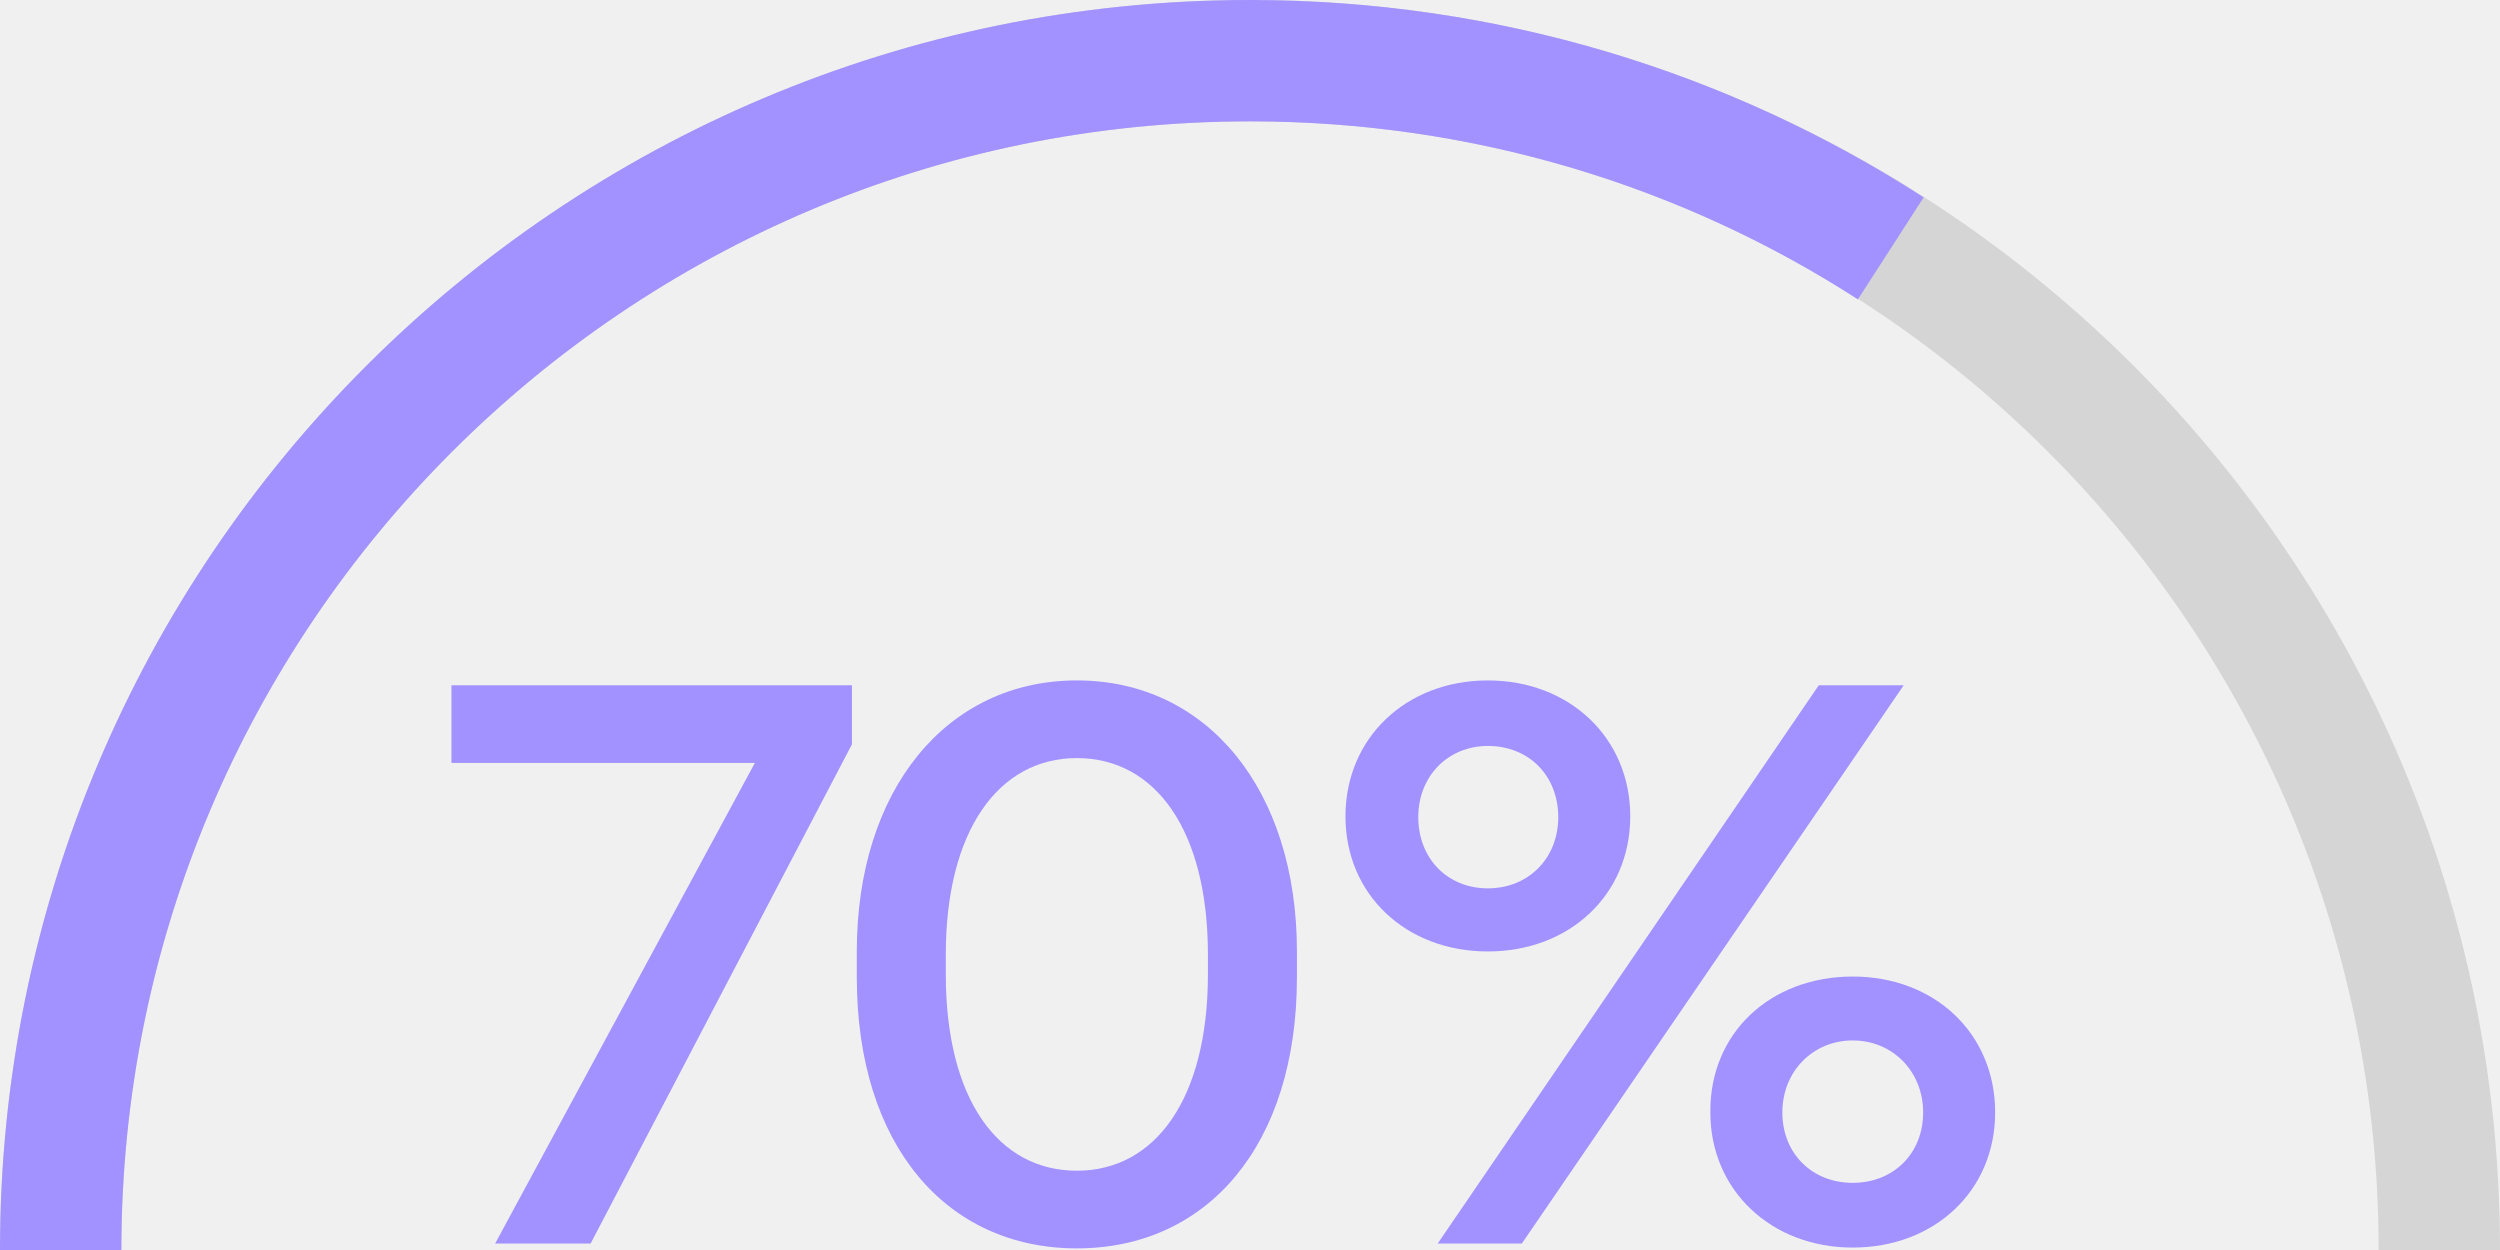
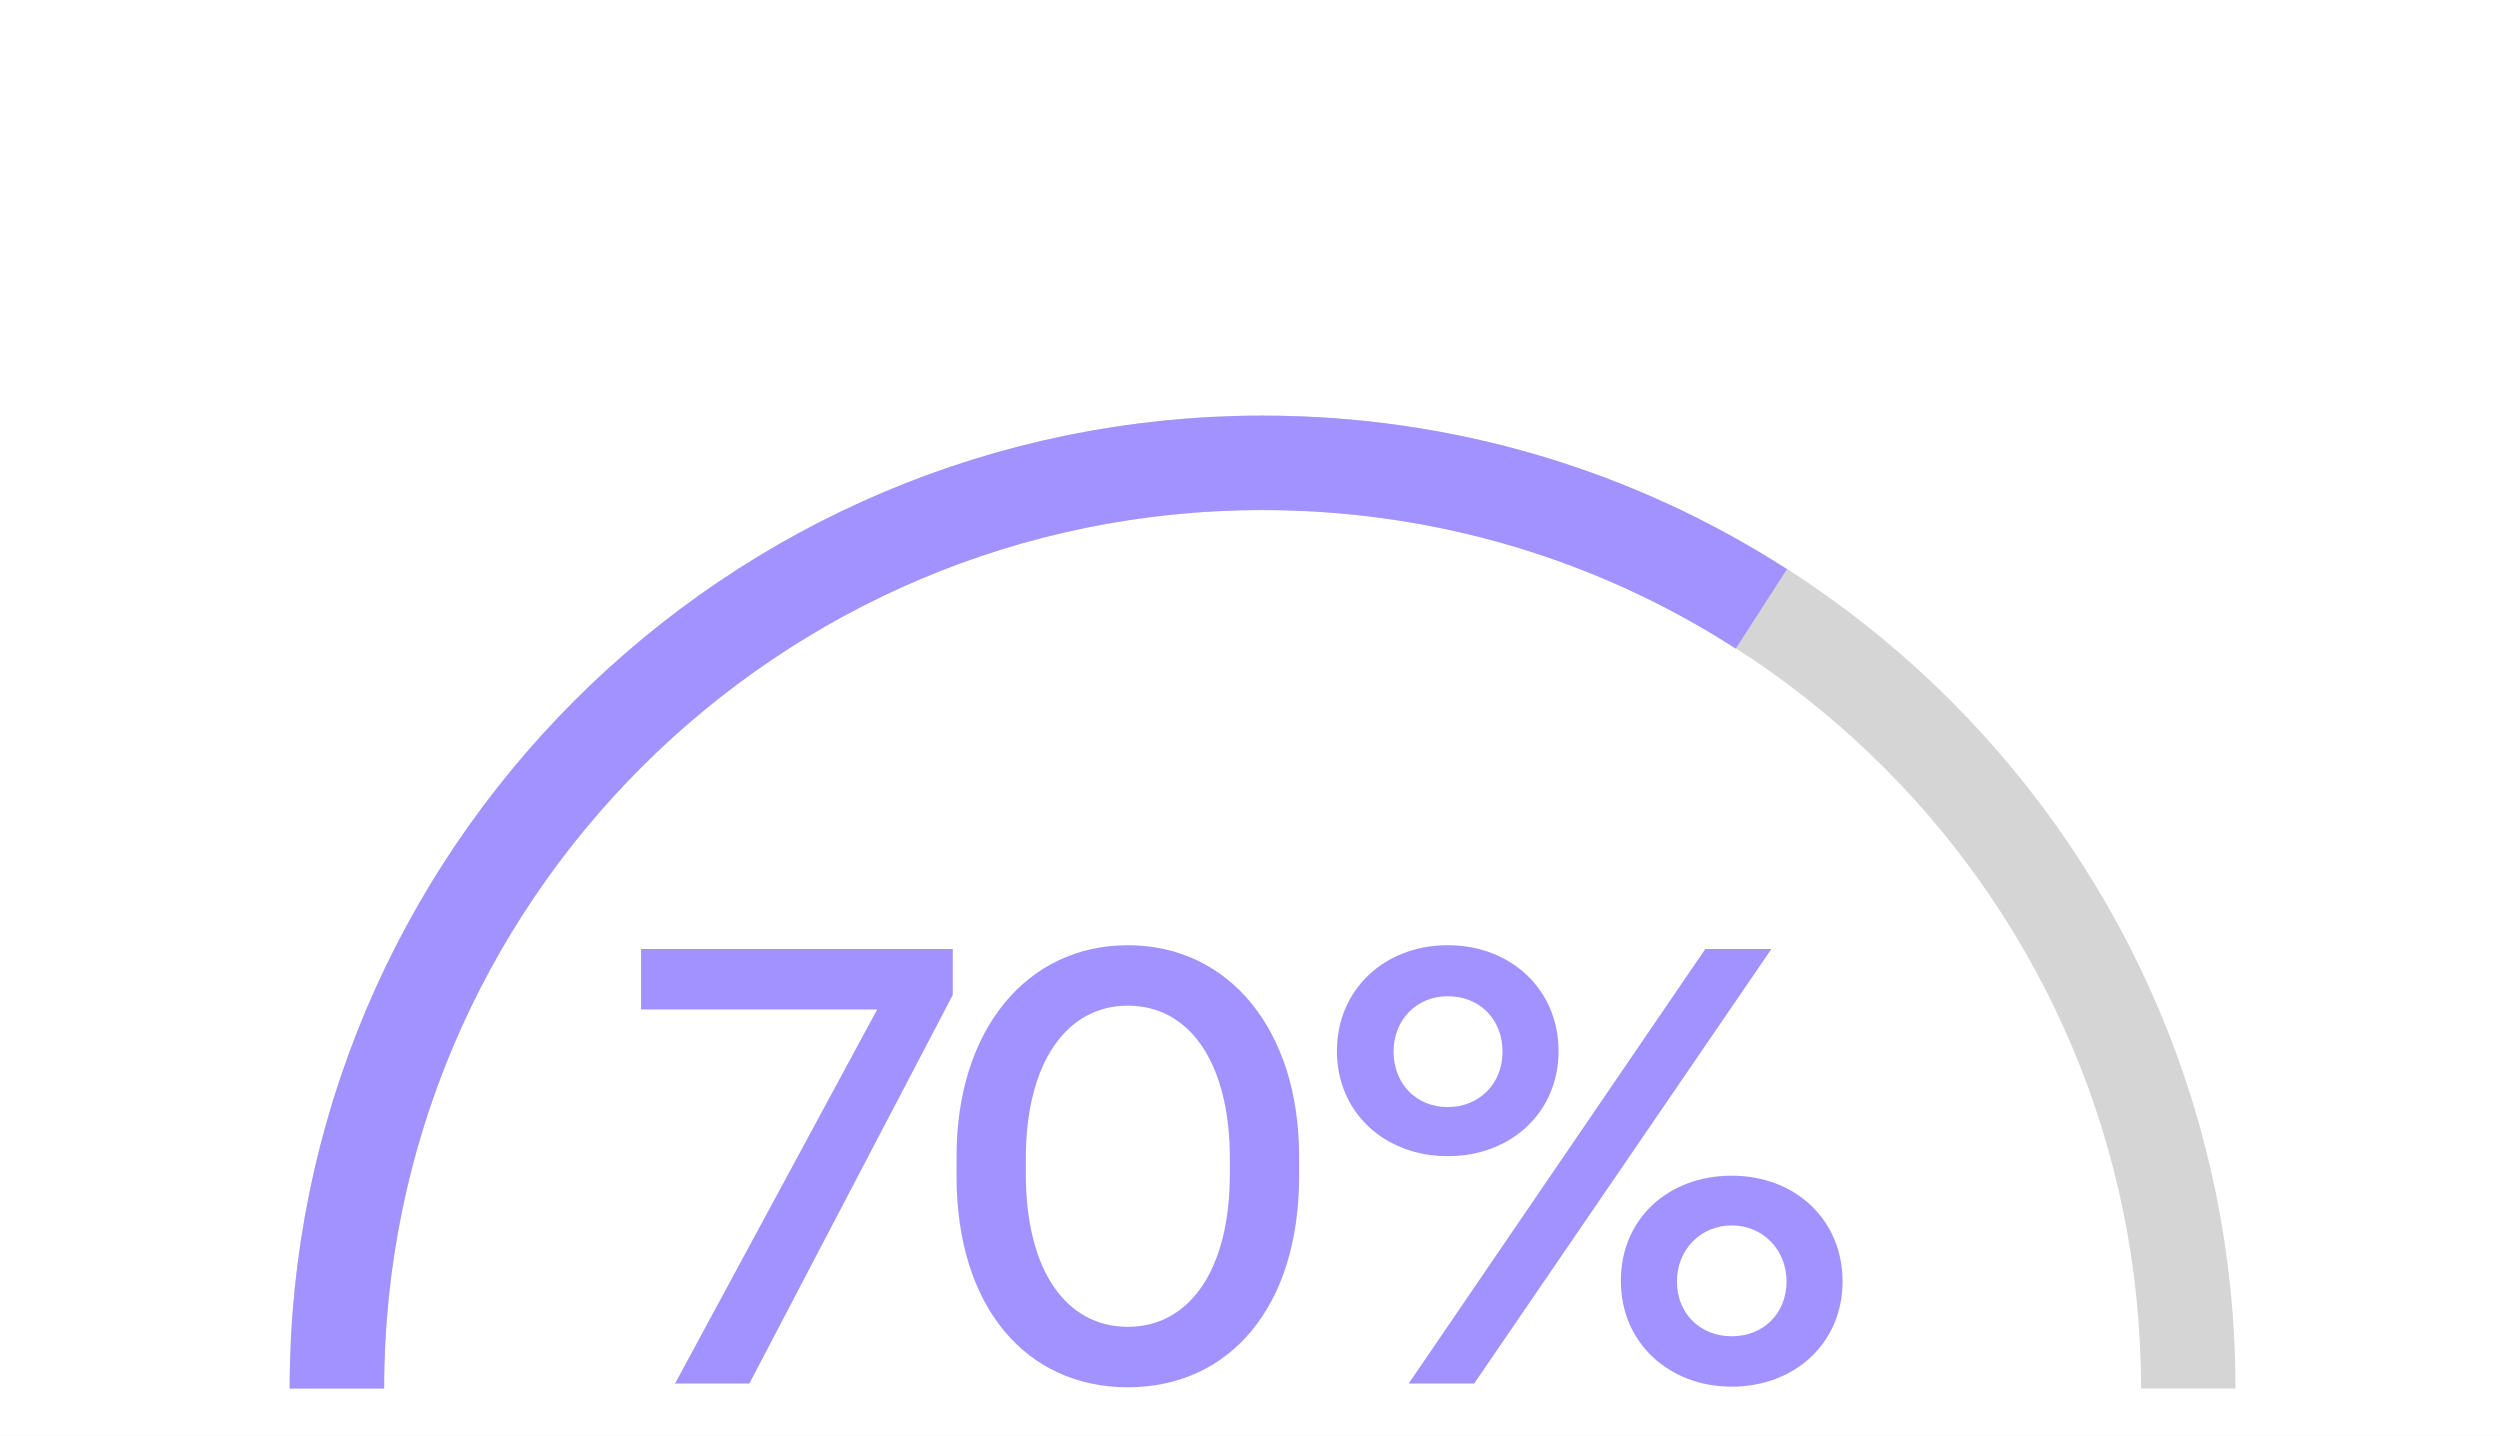
- <svg xmlns="http://www.w3.org/2000/svg" version="1.1" id="Layer_1" x="0px" y="0px" viewBox="0 0 309 154.5" style="enable-background:new 0 0 309 154.5;" xml:space="preserve">
+ <svg xmlns="http://www.w3.org/2000/svg" version="1.1" id="Layer_1" x="0px" y="0px" viewBox="0 0 397 228" style="enable-background:new 0 0 397 228;" xml:space="preserve">
  <style type="text/css">
- 	.st0{fill:none;stroke:#D5D5D6;stroke-width:15;stroke-miterlimit:10;}
- 	.st1{fill:none;stroke:#A292FF;stroke-width:15;stroke-miterlimit:10;}
- 	.st2{fill:#A292FF;}
+ 	.st0{fill:#FFFFFF;}
+ 	.st1{fill:none;stroke:#D5D5D6;stroke-width:15;stroke-miterlimit:10;}
+ 	.st2{fill:none;stroke:#A292FF;stroke-width:15;stroke-miterlimit:10;}
+ 	.st3{fill:#A292FF;}
</style>
-   <path class="st0" d="M7.5,154.5c0-81.2,65.8-147,147-147s147,65.8,147,147" />
-   <path class="st1" d="M7.5,154.5c0-81.2,65.8-147,147-147c29.2,0,56.4,8.5,79.2,23.2" />
+   <rect class="st0" width="397" height="228" />
  <g>
+     <path class="st1" d="M53.5,220.5c0-81.2,65.8-147,147-147s147,65.8,147,147" />
+     <path class="st2" d="M53.5,220.5c0-81.2,65.8-147,147-147c29.2,0,56.4,8.5,79.2,23.2" />
    <g>
-       <path class="st2" d="M55.8,84.7h49.5V92l-32.3,61.7H61.2l32.1-59.4H55.8V84.7z" />
-       <path class="st2" d="M105.9,117.6c0-20,11.1-33.5,27.2-33.5s27.2,13.5,27.2,33.5v3.2c0,20.8-11.1,33.5-27.2,33.5    s-27.2-12.7-27.2-33.5V117.6z M149.3,118c0-15.4-6.5-24.3-16.2-24.3c-9.7,0-16.2,9-16.2,24.3v2.4c0,15.5,6.5,24.3,16.2,24.3    c9.7,0,16.2-8.9,16.2-24.3V118z" />
-       <path class="st2" d="M183.9,84.1c10.1,0,17.6,7.1,17.6,16.8s-7.5,16.7-17.6,16.7c-10.1,0-17.6-7-17.6-16.7S173.8,84.1,183.9,84.1z     M183.9,92.2c-4.9,0-8.6,3.7-8.6,8.8s3.6,8.8,8.6,8.8c5,0,8.7-3.7,8.7-8.8S189,92.2,183.9,92.2z M177.7,153.7l47.1-69h10.5    l-47.2,69H177.7z M229,120.7c10.1,0,17.6,7,17.6,16.8c0,9.7-7.5,16.7-17.6,16.7c-10.1,0-17.6-7.1-17.6-16.7    C211.3,127.7,218.8,120.7,229,120.7z M229,128.6c-4.9,0-8.7,3.8-8.7,8.9s3.7,8.7,8.7,8.7s8.7-3.6,8.7-8.7S233.9,128.6,229,128.6z" />
+       <g>
+         <path class="st3" d="M101.8,150.7h49.5v7.3L119,219.7h-11.8l32.1-59.4h-37.5V150.7z" />
+         <path class="st3" d="M151.9,183.6c0-20,11.1-33.5,27.2-33.5s27.2,13.5,27.2,33.5v3.2c0,20.8-11.1,33.5-27.2,33.5     s-27.2-12.7-27.2-33.5C151.9,186.8,151.9,183.6,151.9,183.6z M195.3,184c0-15.4-6.5-24.3-16.2-24.3s-16.2,9-16.2,24.3v2.4     c0,15.5,6.5,24.3,16.2,24.3s16.2-8.9,16.2-24.3V184z" />
+         <path class="st3" d="M229.9,150.1c10.1,0,17.6,7.1,17.6,16.8s-7.5,16.7-17.6,16.7s-17.6-7-17.6-16.7S219.8,150.1,229.9,150.1z      M229.9,158.2c-4.9,0-8.6,3.7-8.6,8.8s3.6,8.8,8.6,8.8s8.7-3.7,8.7-8.8S235,158.2,229.9,158.2z M223.7,219.7l47.1-69h10.5     l-47.2,69H223.7z M275,186.7c10.1,0,17.6,7,17.6,16.8c0,9.7-7.5,16.7-17.6,16.7s-17.6-7.1-17.6-16.7     C257.3,193.7,264.8,186.7,275,186.7z M275,194.6c-4.9,0-8.7,3.8-8.7,8.9s3.7,8.7,8.7,8.7s8.7-3.6,8.7-8.7S279.9,194.6,275,194.6z     " />
+       </g>
    </g>
  </g>
</svg>
